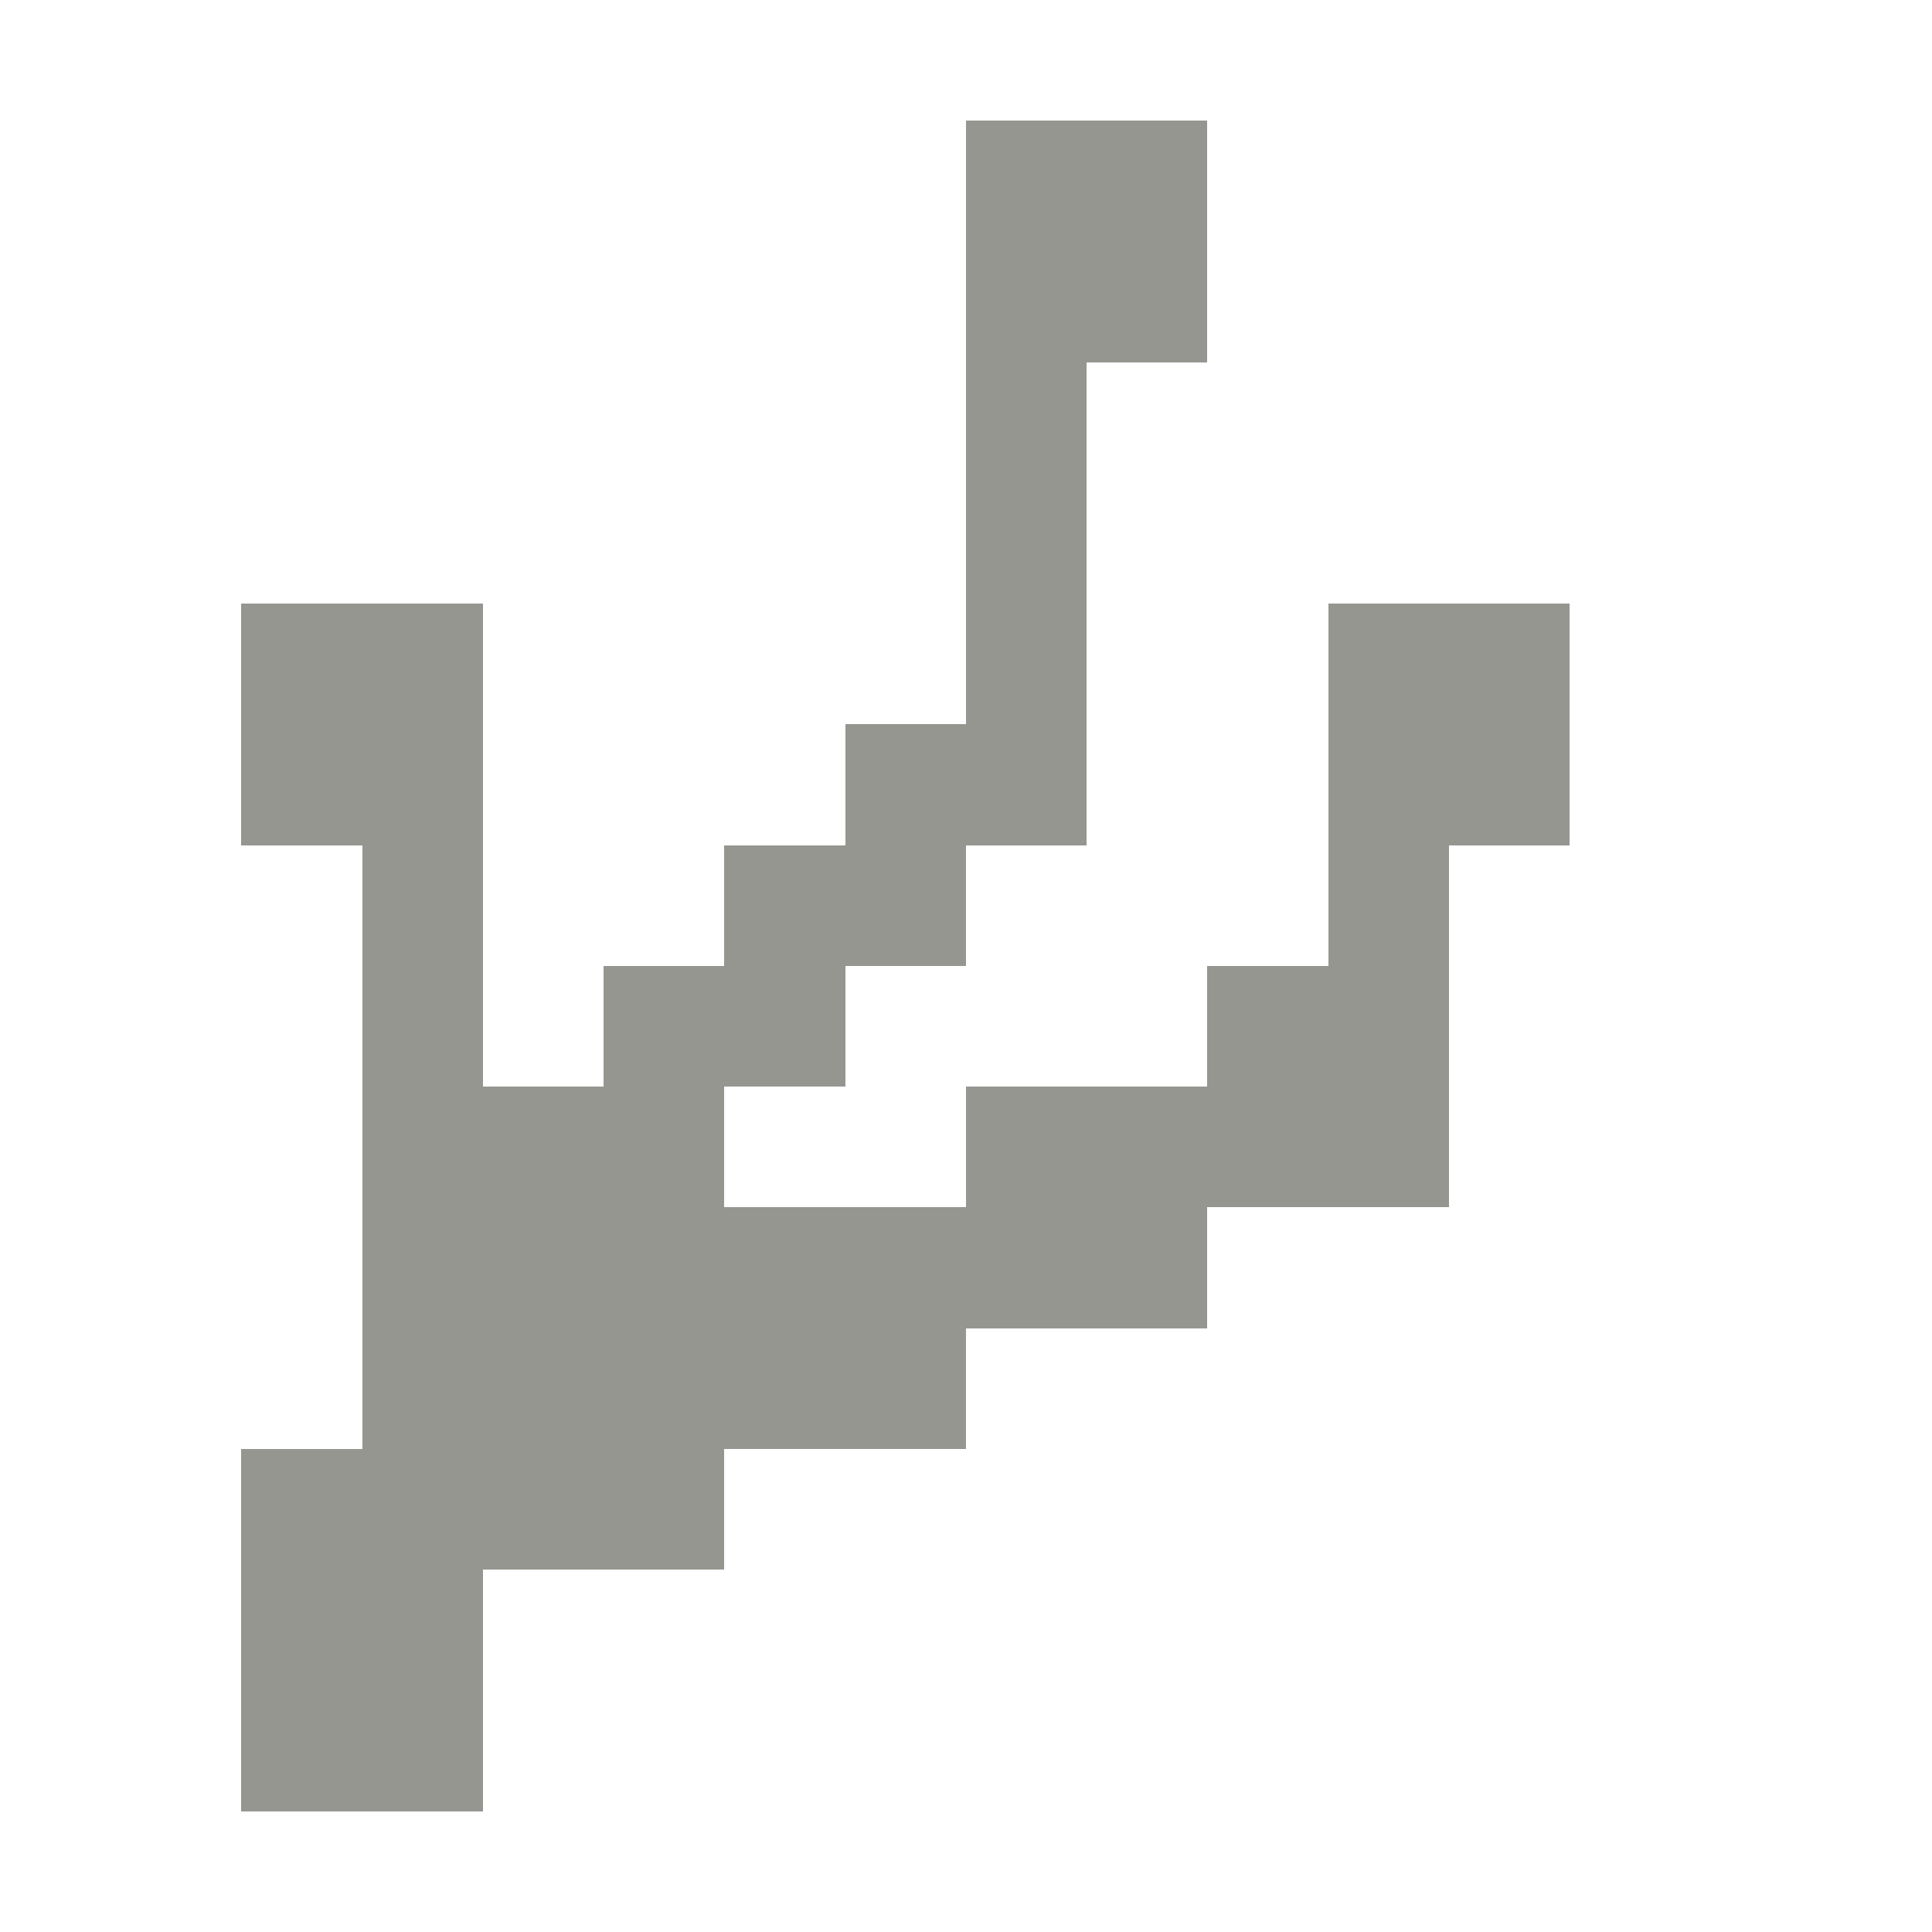
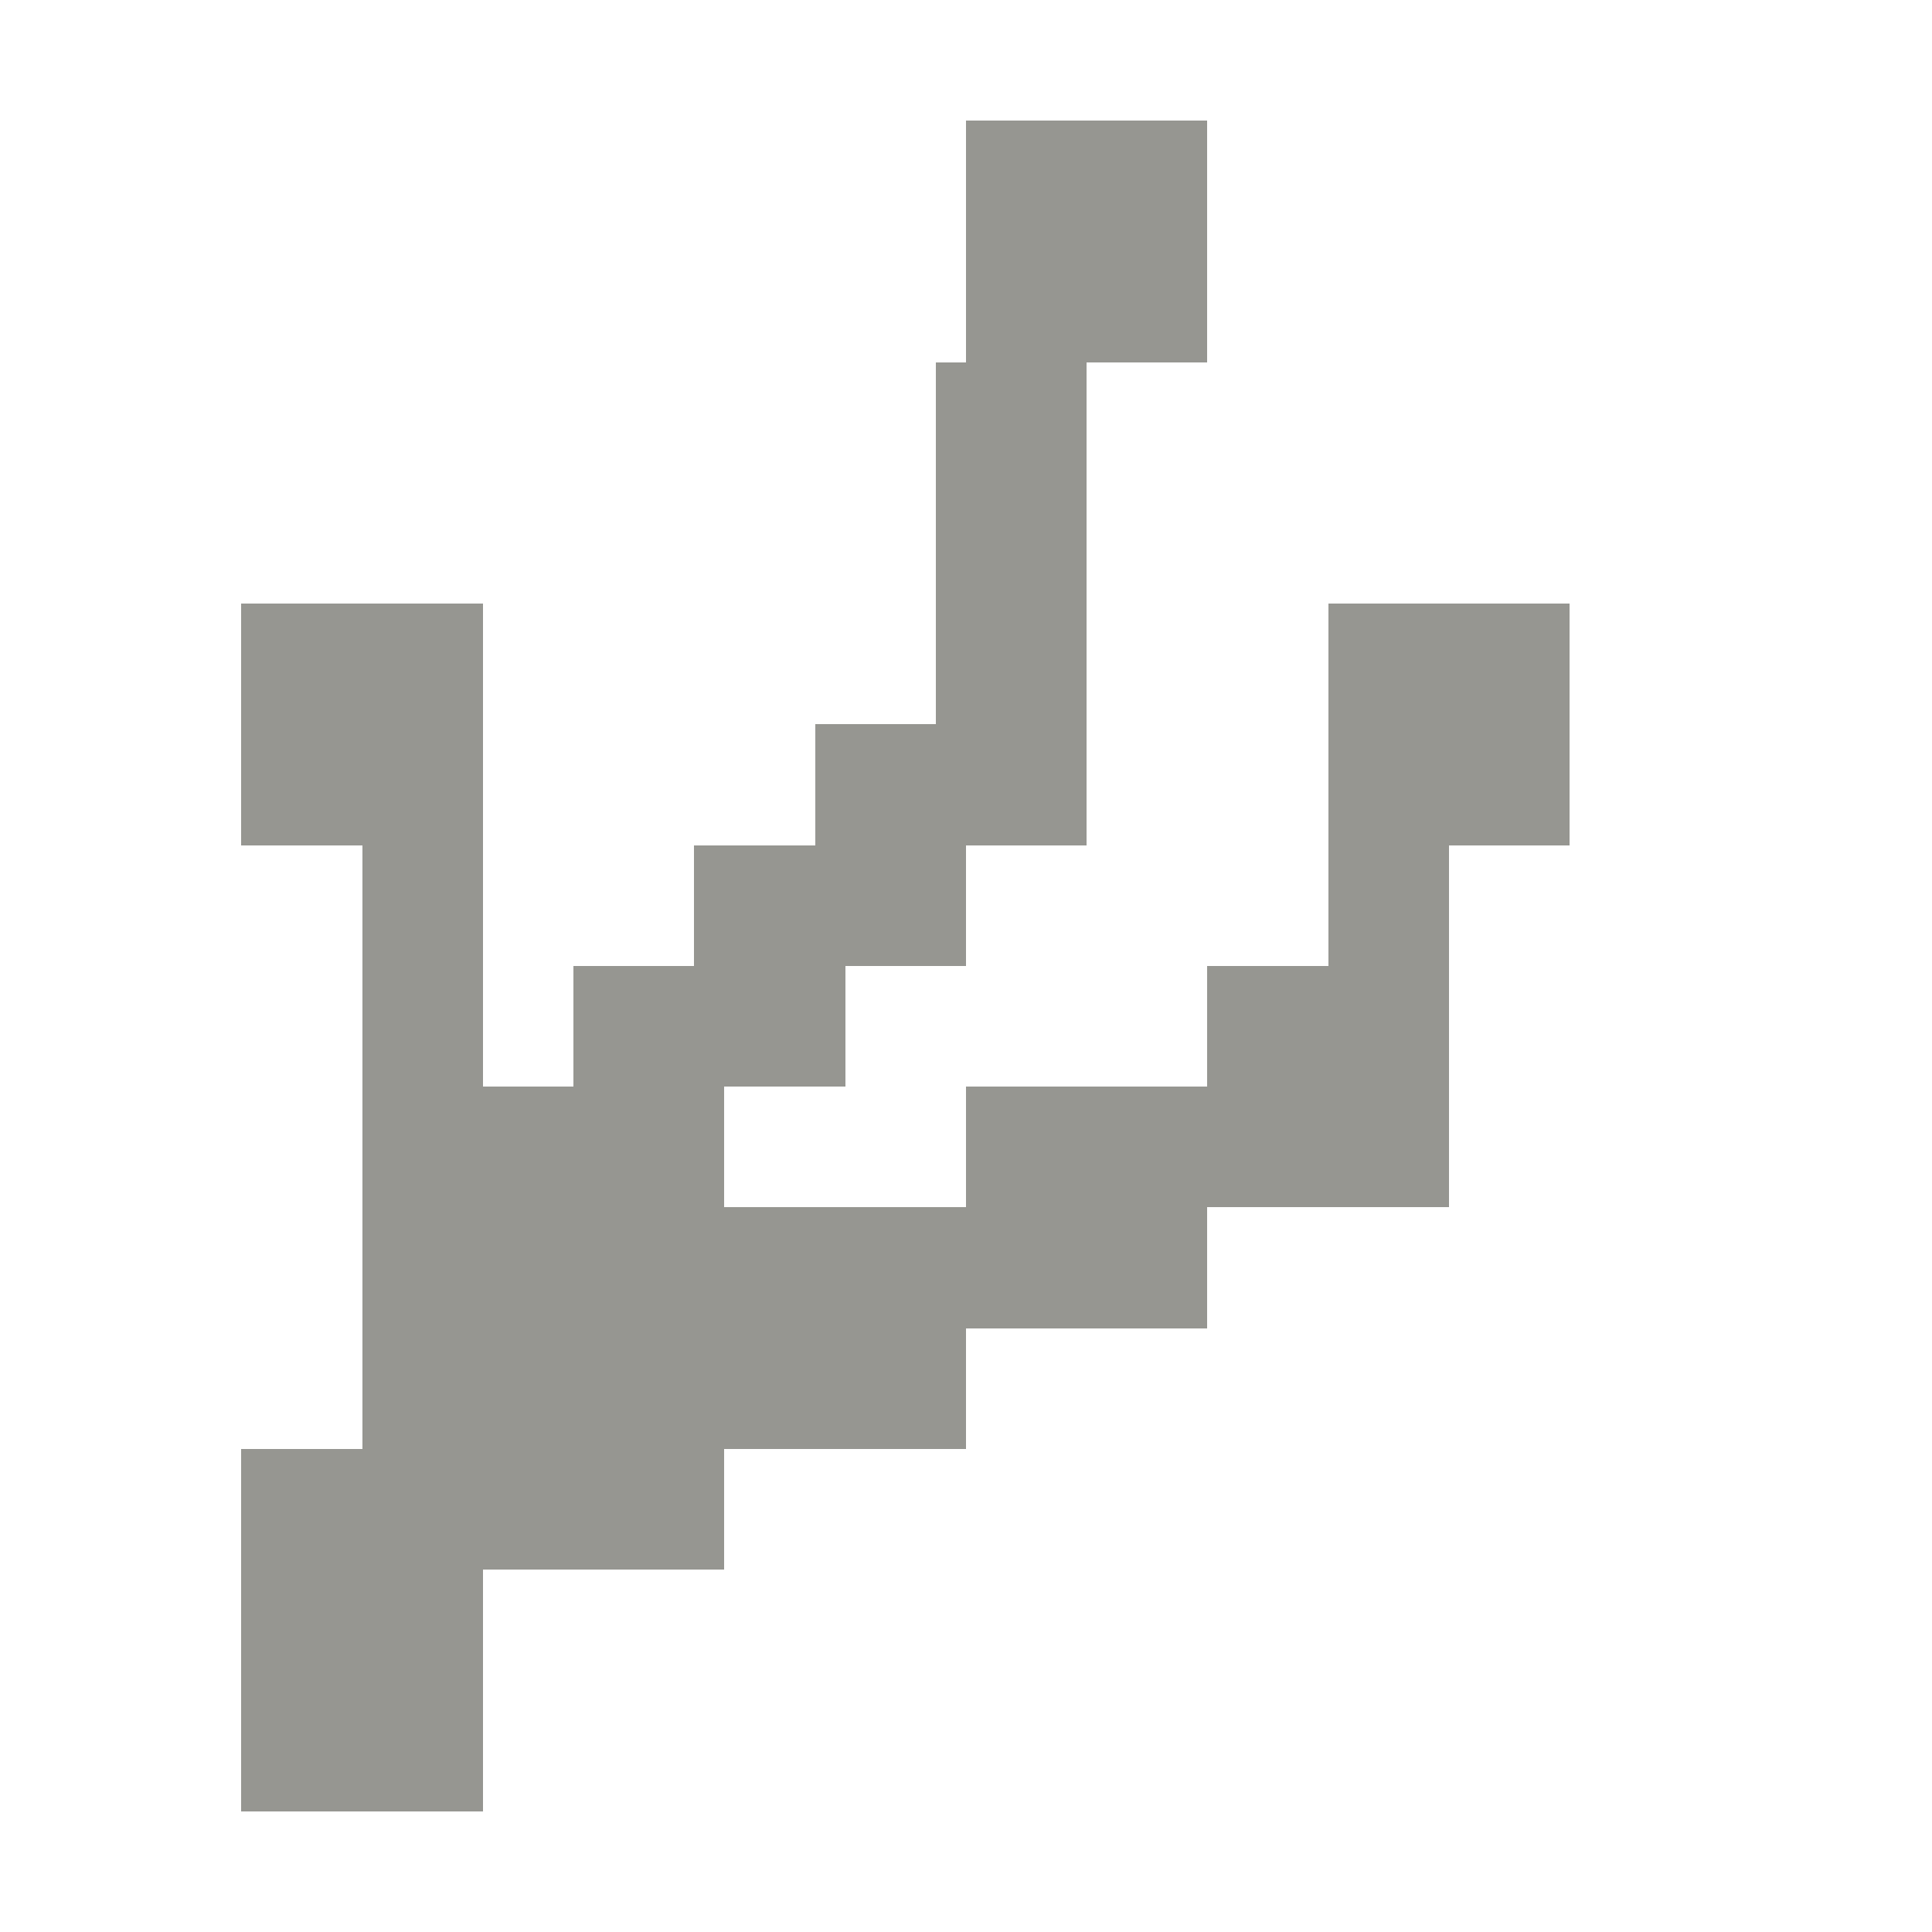
<svg xmlns="http://www.w3.org/2000/svg" width="256" height="256" viewBox="-1 0 16 16" shape-rendering="crispEdges" role="img" aria-labelledby="title">
-   <path fill="#969691" d="M7 1h2v2H8v4H7v1H6v1H5v1h2V9h2V8h1V5h2v2h-1v3H9v1H7v1H5v1H3v2H1v-3h1V7H1V5h2v4h1V8h1V7h1V6h1Z" />
+   <path fill="#969691" d="M7 1h2v2H8v4H7v1H6v1H5v1h2V9h2V8h1V5h2v2h-1v3H9v1H7v1H5v1H3v2H1v-3h1V7H1V5h2v4h.75V8h1V7h1V6h1V3H7Z" />
</svg>
